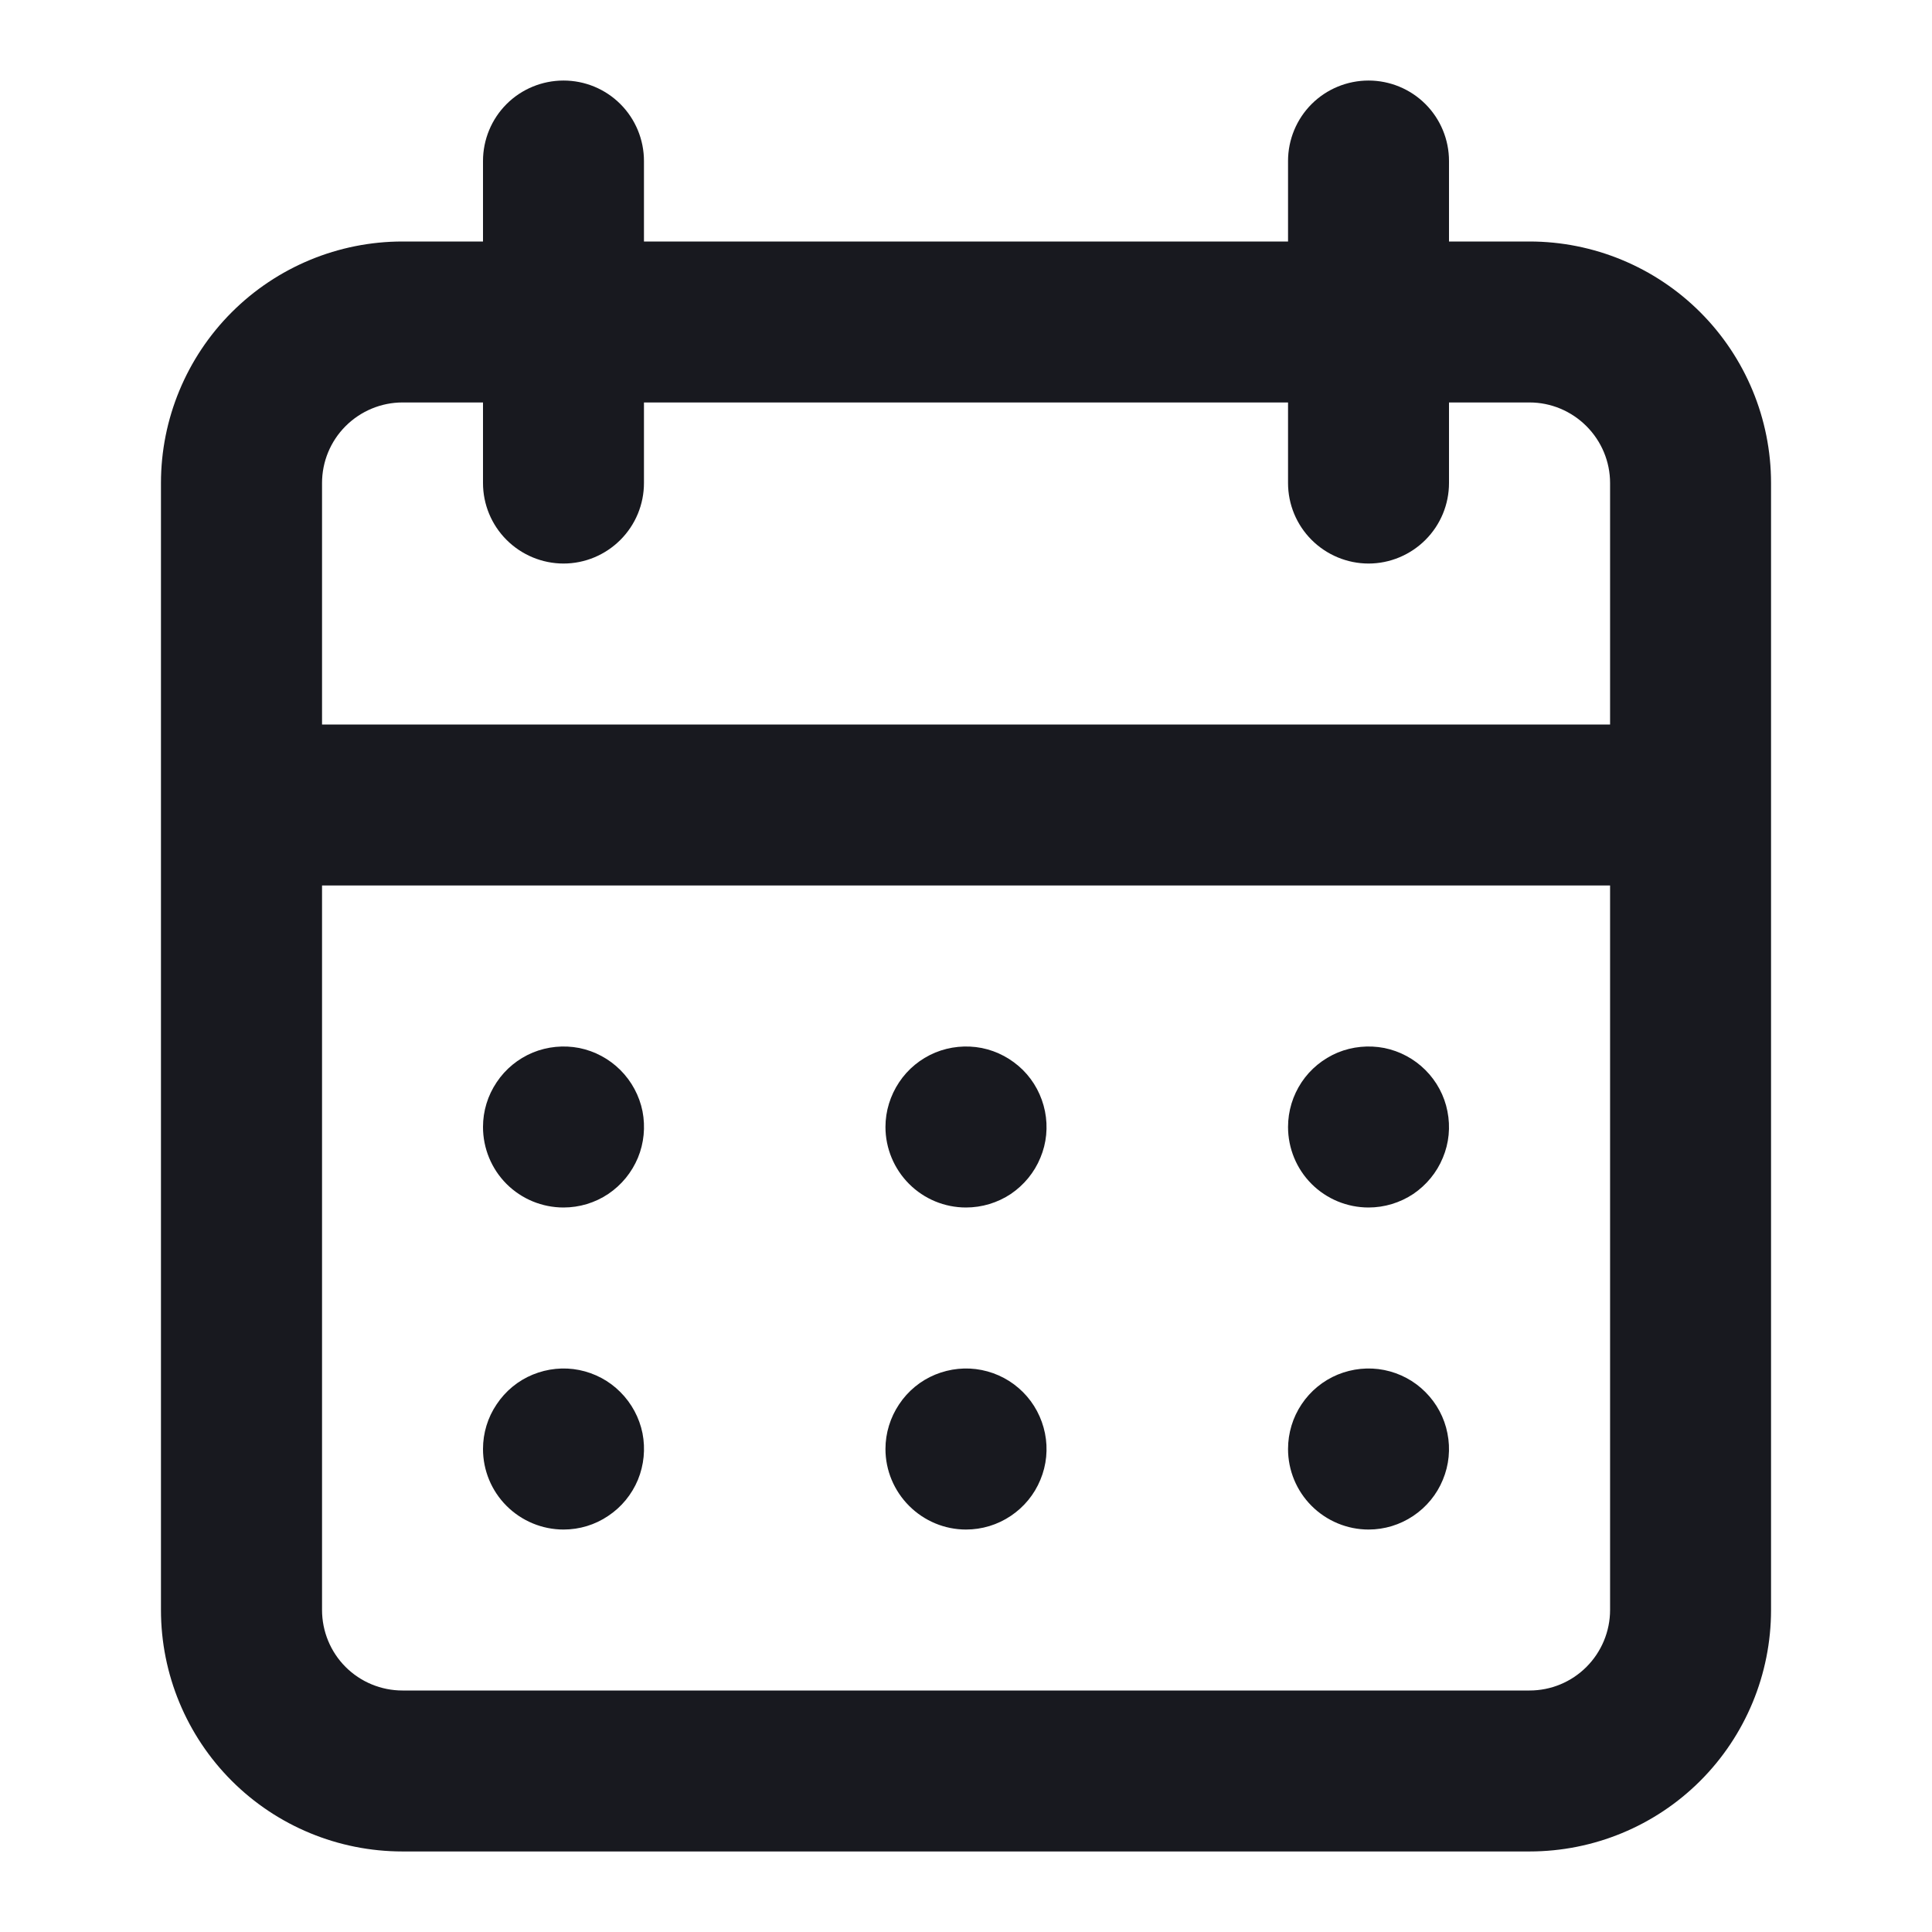
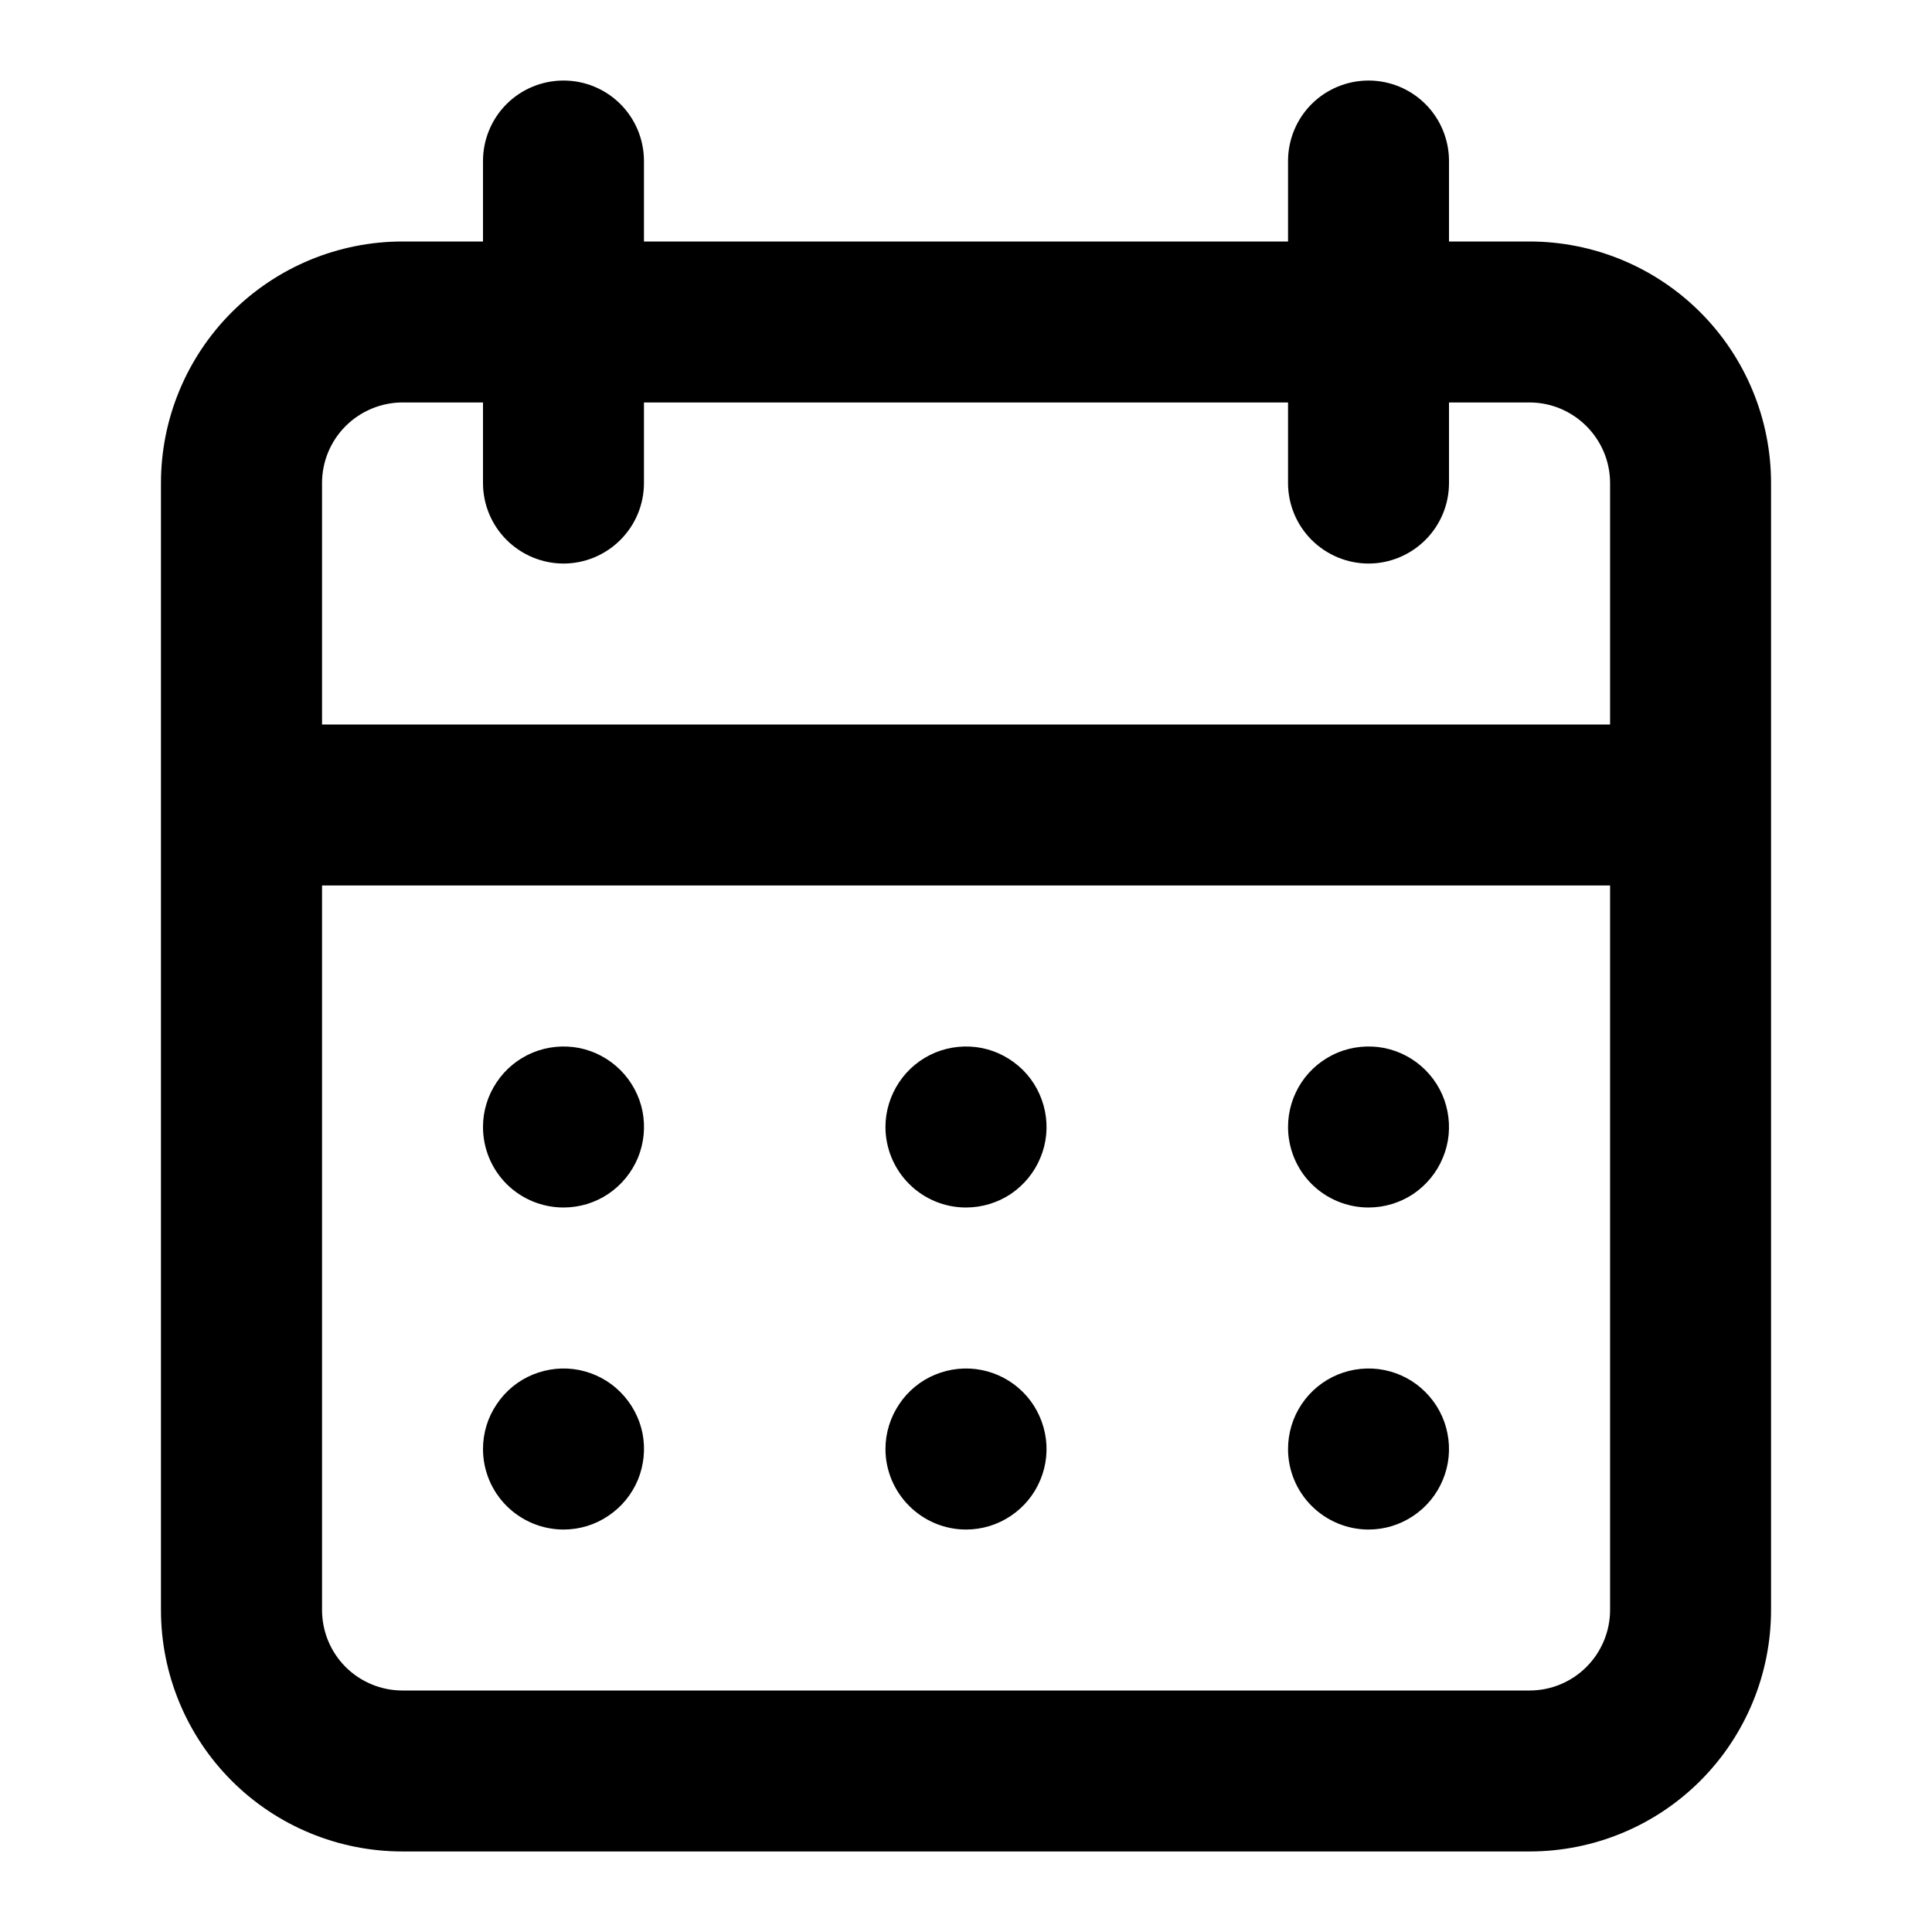
- <svg xmlns="http://www.w3.org/2000/svg" width="16" height="16" viewBox="0 0 16 16" fill="none">
-   <path d="M8 12.667C8.132 12.667 8.261 12.628 8.371 12.554C8.48 12.481 8.566 12.377 8.616 12.255C8.667 12.133 8.68 11.999 8.654 11.87C8.628 11.741 8.565 11.622 8.472 11.529C8.378 11.435 8.26 11.372 8.13 11.346C8.001 11.32 7.867 11.334 7.745 11.384C7.623 11.434 7.519 11.52 7.446 11.63C7.373 11.739 7.333 11.868 7.333 12C7.333 12.177 7.404 12.346 7.529 12.471C7.654 12.596 7.823 12.667 8 12.667ZM11.334 12.667C11.465 12.667 11.594 12.628 11.704 12.554C11.813 12.481 11.899 12.377 11.949 12.255C12 12.133 12.013 11.999 11.987 11.87C11.962 11.741 11.898 11.622 11.805 11.529C11.712 11.435 11.593 11.372 11.464 11.346C11.334 11.32 11.2 11.334 11.078 11.384C10.957 11.434 10.852 11.52 10.779 11.63C10.706 11.739 10.667 11.868 10.667 12C10.667 12.177 10.737 12.346 10.862 12.471C10.987 12.596 11.157 12.667 11.334 12.667ZM11.334 10C11.465 10 11.594 9.961 11.704 9.888C11.813 9.814 11.899 9.71 11.949 9.588C12 9.467 12.013 9.333 11.987 9.203C11.962 9.074 11.898 8.955 11.805 8.862C11.712 8.769 11.593 8.705 11.464 8.679C11.334 8.654 11.2 8.667 11.078 8.717C10.957 8.768 10.852 8.853 10.779 8.963C10.706 9.073 10.667 9.201 10.667 9.333C10.667 9.51 10.737 9.68 10.862 9.805C10.987 9.93 11.157 10 11.334 10ZM8 10C8.132 10 8.261 9.961 8.371 9.888C8.48 9.814 8.566 9.71 8.616 9.588C8.667 9.467 8.68 9.333 8.654 9.203C8.628 9.074 8.565 8.955 8.472 8.862C8.378 8.769 8.26 8.705 8.13 8.679C8.001 8.654 7.867 8.667 7.745 8.717C7.623 8.768 7.519 8.853 7.446 8.963C7.373 9.073 7.333 9.201 7.333 9.333C7.333 9.51 7.404 9.68 7.529 9.805C7.654 9.93 7.823 10 8 10ZM12.667 2H12V1.333C12 1.157 11.93 0.987 11.805 0.862C11.68 0.737 11.51 0.667 11.334 0.667C11.157 0.667 10.987 0.737 10.862 0.862C10.737 0.987 10.667 1.157 10.667 1.333V2H5.333V1.333C5.333 1.157 5.263 0.987 5.138 0.862C5.013 0.737 4.844 0.667 4.667 0.667C4.49 0.667 4.32 0.737 4.195 0.862C4.07 0.987 4 1.157 4 1.333V2H3.333C2.803 2 2.294 2.211 1.919 2.586C1.544 2.961 1.333 3.47 1.333 4V13.333C1.333 13.864 1.544 14.373 1.919 14.748C2.294 15.123 2.803 15.333 3.333 15.333H12.667C13.197 15.333 13.706 15.123 14.081 14.748C14.456 14.373 14.667 13.864 14.667 13.333V4C14.667 3.47 14.456 2.961 14.081 2.586C13.706 2.211 13.197 2 12.667 2ZM13.334 13.333C13.334 13.51 13.263 13.68 13.138 13.805C13.013 13.93 12.844 14 12.667 14H3.333C3.157 14 2.987 13.93 2.862 13.805C2.737 13.68 2.667 13.51 2.667 13.333V7.333H13.334V13.333ZM13.334 6H2.667V4C2.667 3.823 2.737 3.654 2.862 3.529C2.987 3.404 3.157 3.333 3.333 3.333H4V4C4 4.177 4.07 4.346 4.195 4.471C4.32 4.596 4.49 4.667 4.667 4.667C4.844 4.667 5.013 4.596 5.138 4.471C5.263 4.346 5.333 4.177 5.333 4V3.333H10.667V4C10.667 4.177 10.737 4.346 10.862 4.471C10.987 4.596 11.157 4.667 11.334 4.667C11.51 4.667 11.68 4.596 11.805 4.471C11.93 4.346 12 4.177 12 4V3.333H12.667C12.844 3.333 13.013 3.404 13.138 3.529C13.263 3.654 13.334 3.823 13.334 4V6ZM4.667 10C4.799 10 4.928 9.961 5.037 9.888C5.147 9.814 5.232 9.71 5.283 9.588C5.333 9.467 5.346 9.333 5.321 9.203C5.295 9.074 5.231 8.955 5.138 8.862C5.045 8.769 4.926 8.705 4.797 8.679C4.668 8.654 4.534 8.667 4.412 8.717C4.29 8.768 4.186 8.853 4.113 8.963C4.039 9.073 4 9.201 4 9.333C4 9.51 4.07 9.68 4.195 9.805C4.32 9.93 4.49 10 4.667 10ZM4.667 12.667C4.799 12.667 4.928 12.628 5.037 12.554C5.147 12.481 5.232 12.377 5.283 12.255C5.333 12.133 5.346 11.999 5.321 11.87C5.295 11.741 5.231 11.622 5.138 11.529C5.045 11.435 4.926 11.372 4.797 11.346C4.668 11.32 4.534 11.334 4.412 11.384C4.29 11.434 4.186 11.52 4.113 11.63C4.039 11.739 4 11.868 4 12C4 12.177 4.07 12.346 4.195 12.471C4.32 12.596 4.49 12.667 4.667 12.667Z" fill="#18191F" />
+ <svg xmlns="http://www.w3.org/2000/svg" width="16" height="16" viewBox="0 0 16 16" fill="current">
+   <path d="M8 12.667C8.132 12.667 8.261 12.628 8.371 12.554C8.48 12.481 8.566 12.377 8.616 12.255C8.667 12.133 8.68 11.999 8.654 11.87C8.628 11.741 8.565 11.622 8.472 11.529C8.378 11.435 8.26 11.372 8.13 11.346C8.001 11.32 7.867 11.334 7.745 11.384C7.623 11.434 7.519 11.52 7.446 11.63C7.373 11.739 7.333 11.868 7.333 12C7.333 12.177 7.404 12.346 7.529 12.471C7.654 12.596 7.823 12.667 8 12.667ZM11.334 12.667C11.465 12.667 11.594 12.628 11.704 12.554C11.813 12.481 11.899 12.377 11.949 12.255C12 12.133 12.013 11.999 11.987 11.87C11.962 11.741 11.898 11.622 11.805 11.529C11.712 11.435 11.593 11.372 11.464 11.346C11.334 11.32 11.2 11.334 11.078 11.384C10.957 11.434 10.852 11.52 10.779 11.63C10.706 11.739 10.667 11.868 10.667 12C10.667 12.177 10.737 12.346 10.862 12.471C10.987 12.596 11.157 12.667 11.334 12.667ZM11.334 10C11.465 10 11.594 9.961 11.704 9.888C11.813 9.814 11.899 9.71 11.949 9.588C12 9.467 12.013 9.333 11.987 9.203C11.962 9.074 11.898 8.955 11.805 8.862C11.712 8.769 11.593 8.705 11.464 8.679C11.334 8.654 11.2 8.667 11.078 8.717C10.957 8.768 10.852 8.853 10.779 8.963C10.706 9.073 10.667 9.201 10.667 9.333C10.667 9.51 10.737 9.68 10.862 9.805C10.987 9.93 11.157 10 11.334 10ZM8 10C8.132 10 8.261 9.961 8.371 9.888C8.48 9.814 8.566 9.71 8.616 9.588C8.667 9.467 8.68 9.333 8.654 9.203C8.628 9.074 8.565 8.955 8.472 8.862C8.378 8.769 8.26 8.705 8.13 8.679C8.001 8.654 7.867 8.667 7.745 8.717C7.623 8.768 7.519 8.853 7.446 8.963C7.373 9.073 7.333 9.201 7.333 9.333C7.333 9.51 7.404 9.68 7.529 9.805C7.654 9.93 7.823 10 8 10ZM12.667 2H12V1.333C12 1.157 11.93 0.987 11.805 0.862C11.68 0.737 11.51 0.667 11.334 0.667C11.157 0.667 10.987 0.737 10.862 0.862C10.737 0.987 10.667 1.157 10.667 1.333V2H5.333V1.333C5.333 1.157 5.263 0.987 5.138 0.862C5.013 0.737 4.844 0.667 4.667 0.667C4.49 0.667 4.32 0.737 4.195 0.862C4.07 0.987 4 1.157 4 1.333V2H3.333C2.803 2 2.294 2.211 1.919 2.586C1.544 2.961 1.333 3.47 1.333 4V13.333C1.333 13.864 1.544 14.373 1.919 14.748C2.294 15.123 2.803 15.333 3.333 15.333H12.667C13.197 15.333 13.706 15.123 14.081 14.748C14.456 14.373 14.667 13.864 14.667 13.333V4C14.667 3.47 14.456 2.961 14.081 2.586C13.706 2.211 13.197 2 12.667 2ZM13.334 13.333C13.334 13.51 13.263 13.68 13.138 13.805C13.013 13.93 12.844 14 12.667 14H3.333C3.157 14 2.987 13.93 2.862 13.805C2.737 13.68 2.667 13.51 2.667 13.333V7.333H13.334V13.333ZM13.334 6H2.667V4C2.667 3.823 2.737 3.654 2.862 3.529C2.987 3.404 3.157 3.333 3.333 3.333H4V4C4 4.177 4.07 4.346 4.195 4.471C4.32 4.596 4.49 4.667 4.667 4.667C4.844 4.667 5.013 4.596 5.138 4.471C5.263 4.346 5.333 4.177 5.333 4V3.333H10.667V4C10.667 4.177 10.737 4.346 10.862 4.471C10.987 4.596 11.157 4.667 11.334 4.667C11.51 4.667 11.68 4.596 11.805 4.471C11.93 4.346 12 4.177 12 4V3.333H12.667C12.844 3.333 13.013 3.404 13.138 3.529C13.263 3.654 13.334 3.823 13.334 4V6ZM4.667 10C4.799 10 4.928 9.961 5.037 9.888C5.147 9.814 5.232 9.71 5.283 9.588C5.333 9.467 5.346 9.333 5.321 9.203C5.295 9.074 5.231 8.955 5.138 8.862C5.045 8.769 4.926 8.705 4.797 8.679C4.668 8.654 4.534 8.667 4.412 8.717C4.29 8.768 4.186 8.853 4.113 8.963C4.039 9.073 4 9.201 4 9.333C4 9.51 4.07 9.68 4.195 9.805C4.32 9.93 4.49 10 4.667 10ZM4.667 12.667C4.799 12.667 4.928 12.628 5.037 12.554C5.147 12.481 5.232 12.377 5.283 12.255C5.333 12.133 5.346 11.999 5.321 11.87C5.295 11.741 5.231 11.622 5.138 11.529C5.045 11.435 4.926 11.372 4.797 11.346C4.668 11.32 4.534 11.334 4.412 11.384C4.29 11.434 4.186 11.52 4.113 11.63C4.039 11.739 4 11.868 4 12C4 12.177 4.07 12.346 4.195 12.471C4.32 12.596 4.49 12.667 4.667 12.667Z" fill="current" />
</svg>
